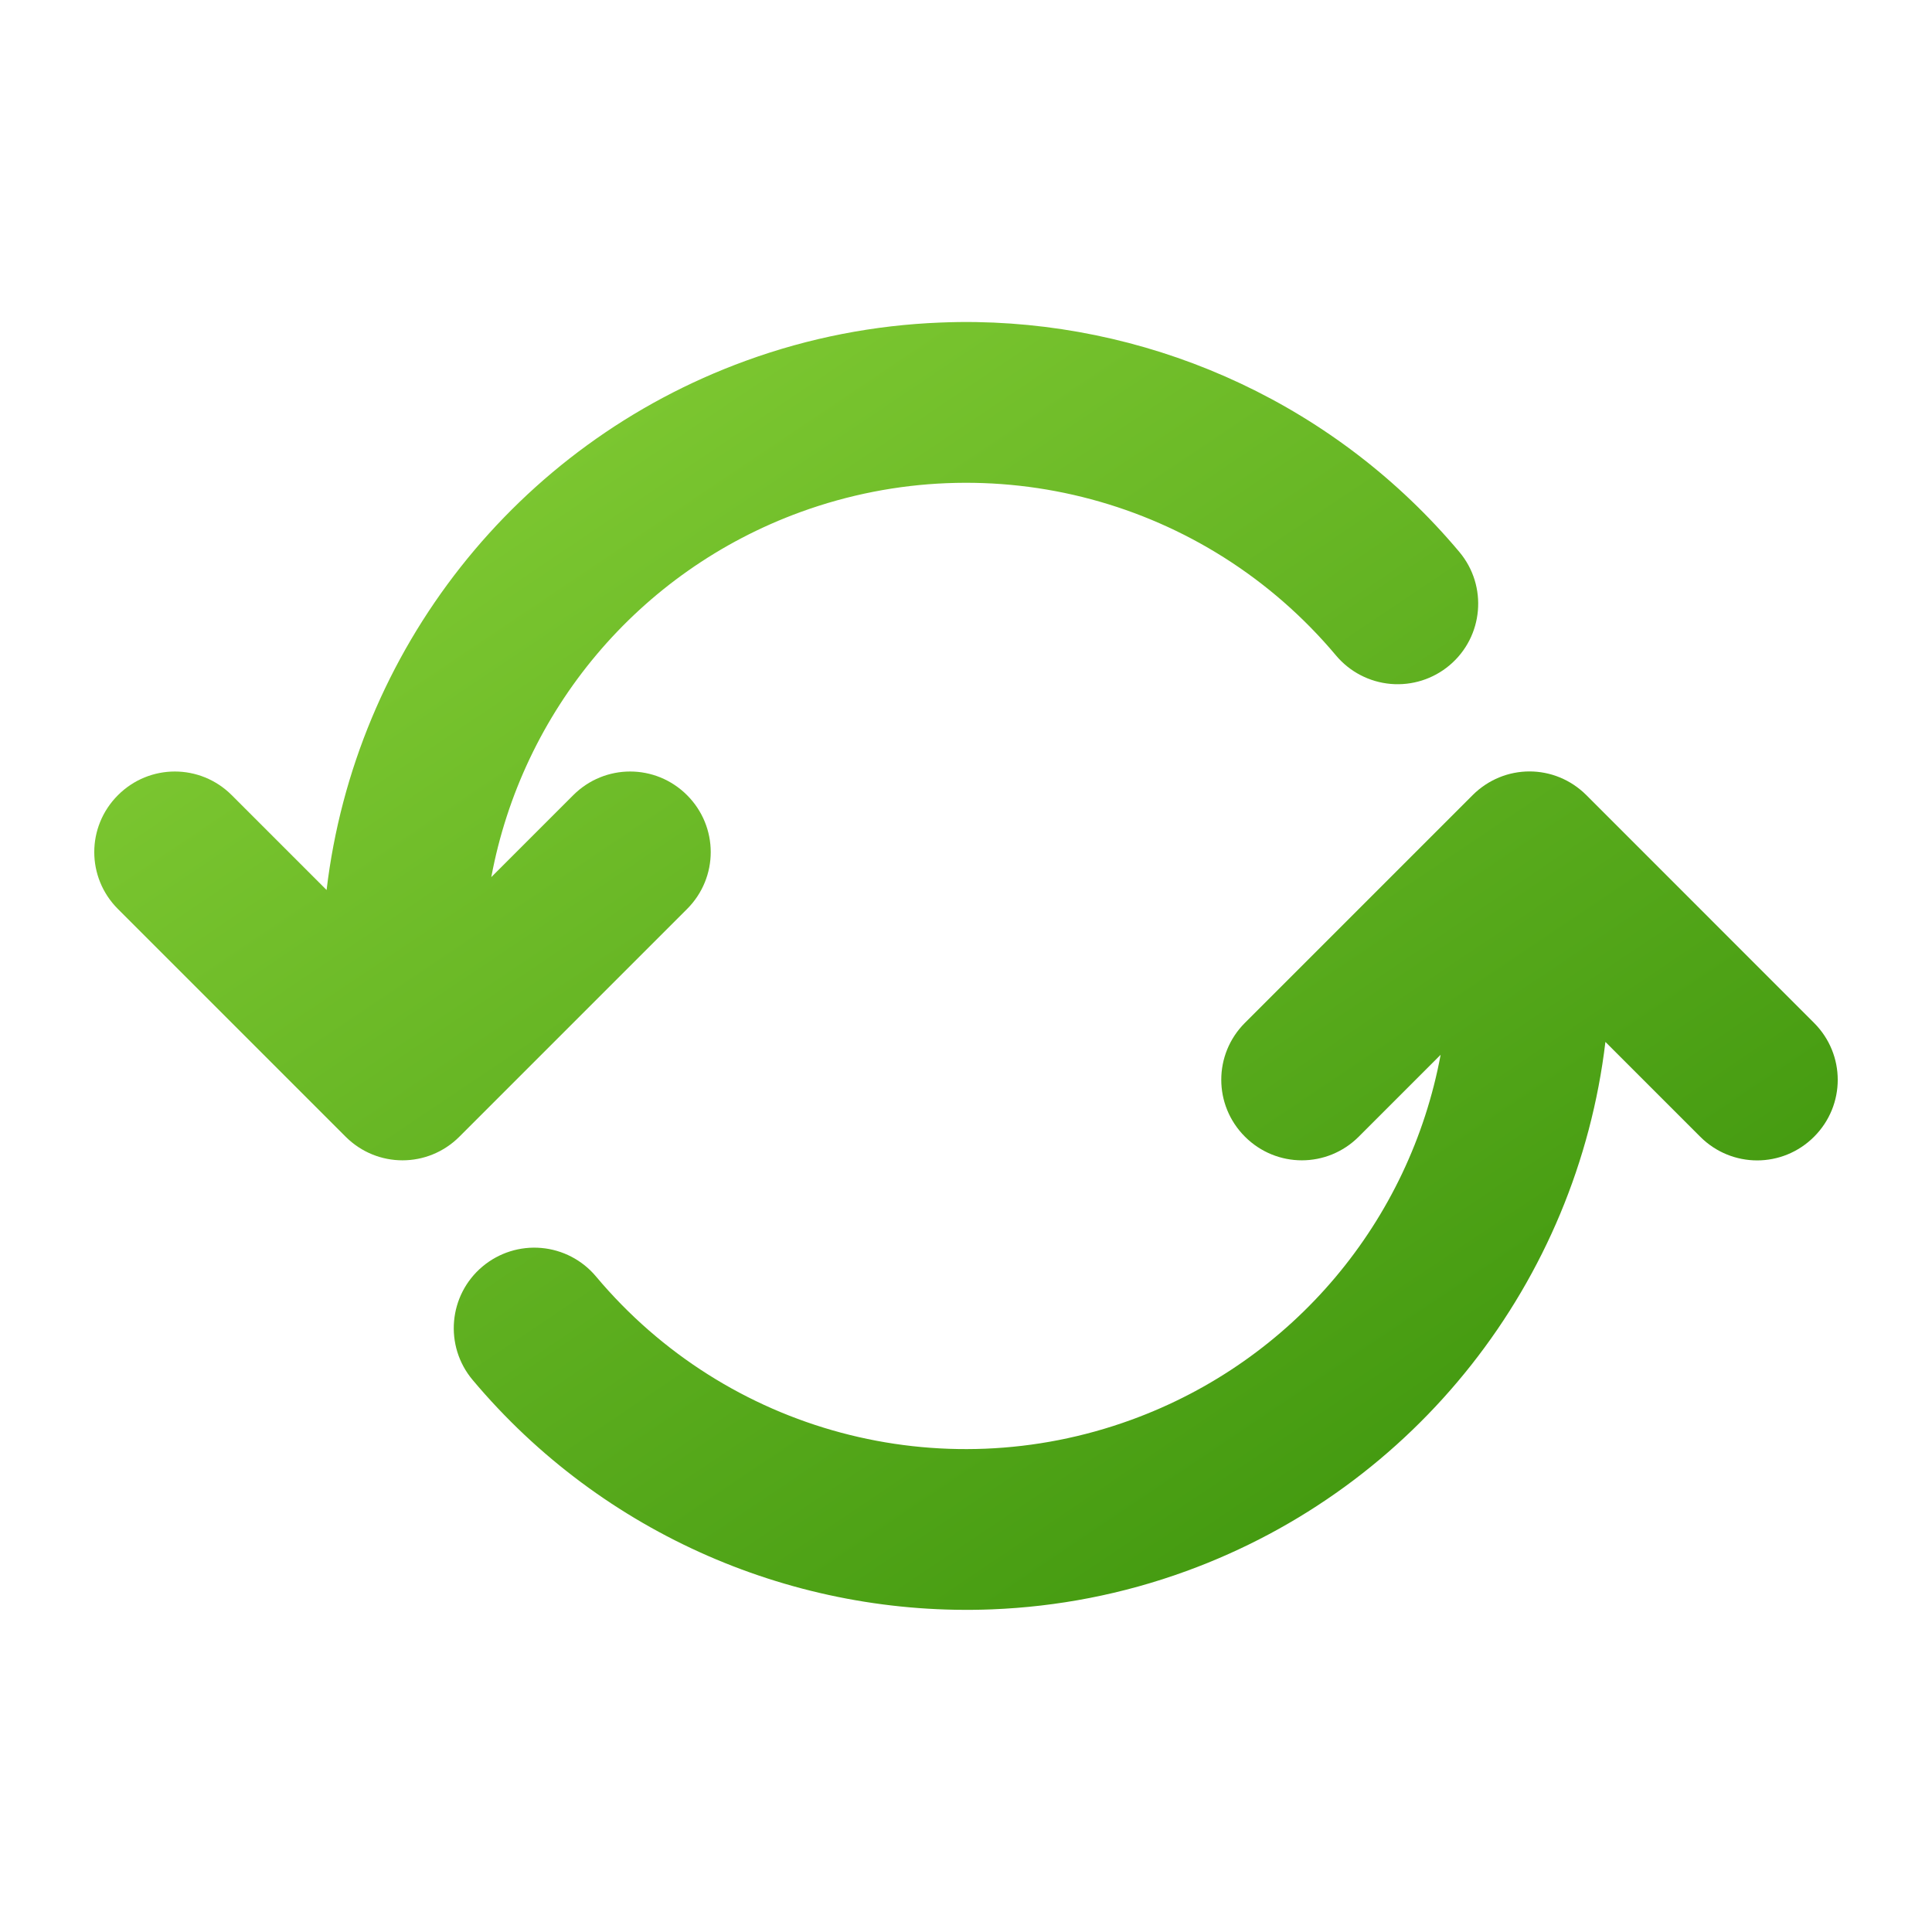
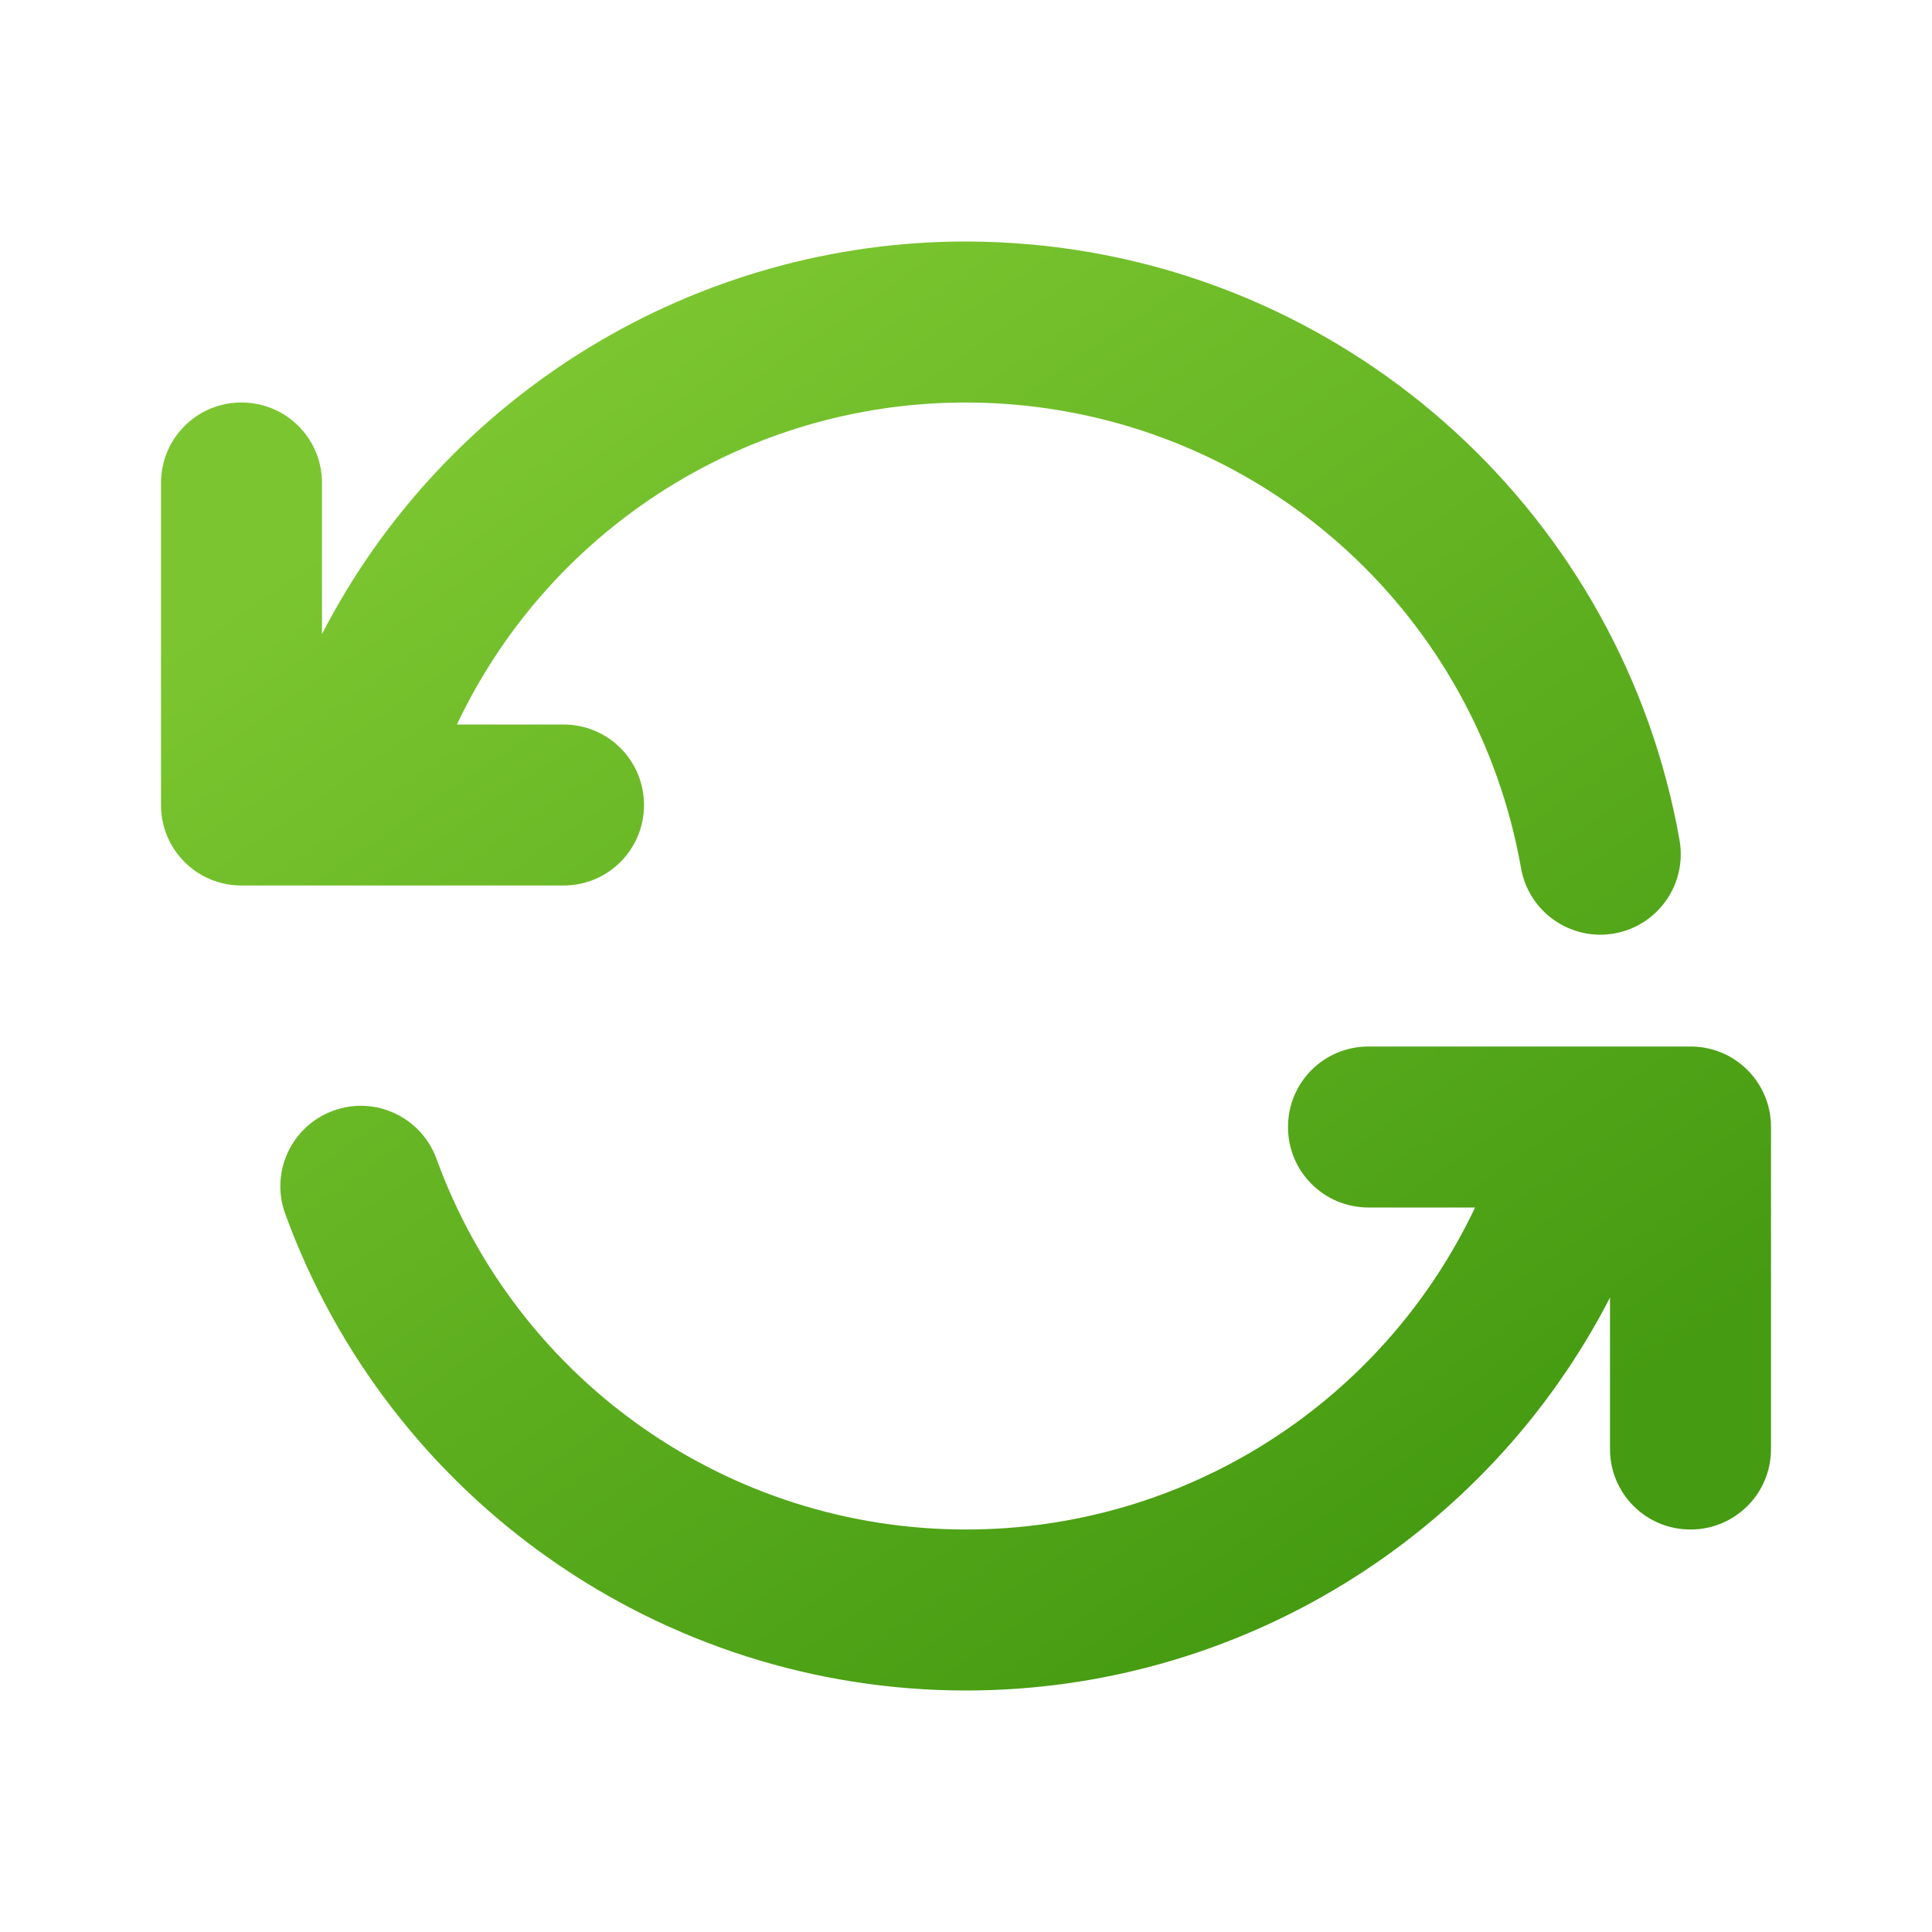
<svg xmlns="http://www.w3.org/2000/svg" xmlns:xlink="http://www.w3.org/1999/xlink" width="24" height="24" viewBox="0 0 24 24" version="1.1" id="svg5">
  <defs id="defs2">
    <linearGradient id="linearGradient6074">
      <stop style="stop-color:#459b11;stop-opacity:1;" offset="0" id="stop6070" />
      <stop style="stop-color:#7bc630;stop-opacity:1;" offset="1" id="stop6072" />
    </linearGradient>
-     <linearGradient xlink:href="#linearGradient6074" id="linearGradient6076" x1="15.573" y1="17.564" x2="6.65" y2="4.286" gradientUnits="userSpaceOnUse" gradientTransform="translate(0.9999586,0.999084)" />
+     <linearGradient xlink:href="#linearGradient6074" id="linearGradient2" x1="15.684" y1="18.682" x2="5.502" y2="3.877" gradientUnits="userSpaceOnUse" gradientTransform="translate(1,1)" />
  </defs>
-   <path id="path3705" style="color:#000000;fill:url(#linearGradient6076);fill-opacity:1;stroke:none;stroke-linecap:round;-inkscape-stroke:none" d="m 12.133,4.001 c -0.152,-0.003 -0.303,-1.888e-4 -0.455,0.006 C 10.867,4.039 10.053,4.194 9.264,4.482 6.406,5.522 4.409,8.087 4.057,11.056 L 2.879,9.878 c -0.392,-0.392 -1.022,-0.392 -1.414,0 -0.392,0.392 -0.392,1.022 0,1.414 l 2.828,2.828 c 0.392,0.392 1.022,0.392 1.414,0 l 2.828,-2.828 c 0.392,-0.392 0.392,-1.022 0,-1.414 -0.392,-0.392 -1.022,-0.392 -1.414,0 L 6.103,10.896 C 6.487,8.836 7.926,7.096 9.947,6.36 12.321,5.497 14.972,6.207 16.596,8.142 A 1,1 0 0 0 18.006,8.265 1,1 0 0 0 18.129,6.857 C 16.61,5.047 14.405,4.04 12.133,4.001 Z m 6.867,5.582 c -0.256,2e-7 -0.511,0.099 -0.707,0.295 l -2.828,2.828 c -0.392,0.392 -0.392,1.022 0,1.414 0.392,0.392 1.022,0.392 1.414,0 L 17.896,13.103 c -0.383,2.06 -1.823,3.8 -3.844,4.535 -2.373,0.864 -5.025,0.154 -6.648,-1.781 A 1,1 0 0 0 5.994,15.733 1,1 0 0 0 5.871,17.142 c 1.62,1.93 4.02,2.946 6.451,2.85 0.81,-0.032 1.625,-0.187 2.414,-0.475 2.858,-1.04 4.854,-3.605 5.207,-6.574 l 1.178,1.178 c 0.392,0.392 1.022,0.392 1.414,0 0.392,-0.392 0.392,-1.022 0,-1.414 L 19.707,9.878 C 19.511,9.682 19.256,9.583 19,9.583 Z" />
+   <path id="path368" style="color:#000000;fill:url(#linearGradient2);stroke:none;stroke-linecap:round" d="M 12.029,3 C 8.646,2.989 5.54,4.888 4,7.877 v -1.877 c 0,-0.554 -0.446,-1 -1,-1 -0.554,0 -1,0.446 -1,1 V 10 c 0,0.554 0.446,1 1,1 h 4 c 0.554,0 1,-0.446 1,-1 C 8,9.446 7.554,9 7,9 H 5.676 c 1.243,-2.626 3.993,-4.23 6.934,-3.973 3.161,0.277 5.734,2.633 6.285,5.758 0.096,0.544 0.615,0.906 1.158,0.811 0.544,-0.096 0.906,-0.615 0.811,-1.158 C 20.157,6.431 16.838,3.39 12.785,3.035 12.532,3.013 12.28,3.001 12.029,3 Z M 17,13 c -0.554,0 -1,0.446 -1,1 0,0.554 0.446,1 1,1 h 1.324 c -1.15,2.427 -3.599,4 -6.324,4 -2.946,0 -5.57,-1.837 -6.578,-4.605 C 5.233,13.876 4.659,13.608 4.141,13.797 3.622,13.986 3.354,14.559 3.543,15.078 4.836,18.63 8.22,21 12,21 c 3.397,0 6.473,-1.915 8,-4.881 v 1.881 c 0,0.554 0.446,1 1,1 0.554,0 1,-0.446 1,-1 v -4 c 0,-0.554 -0.446,-1 -1,-1 z" />
</svg>
